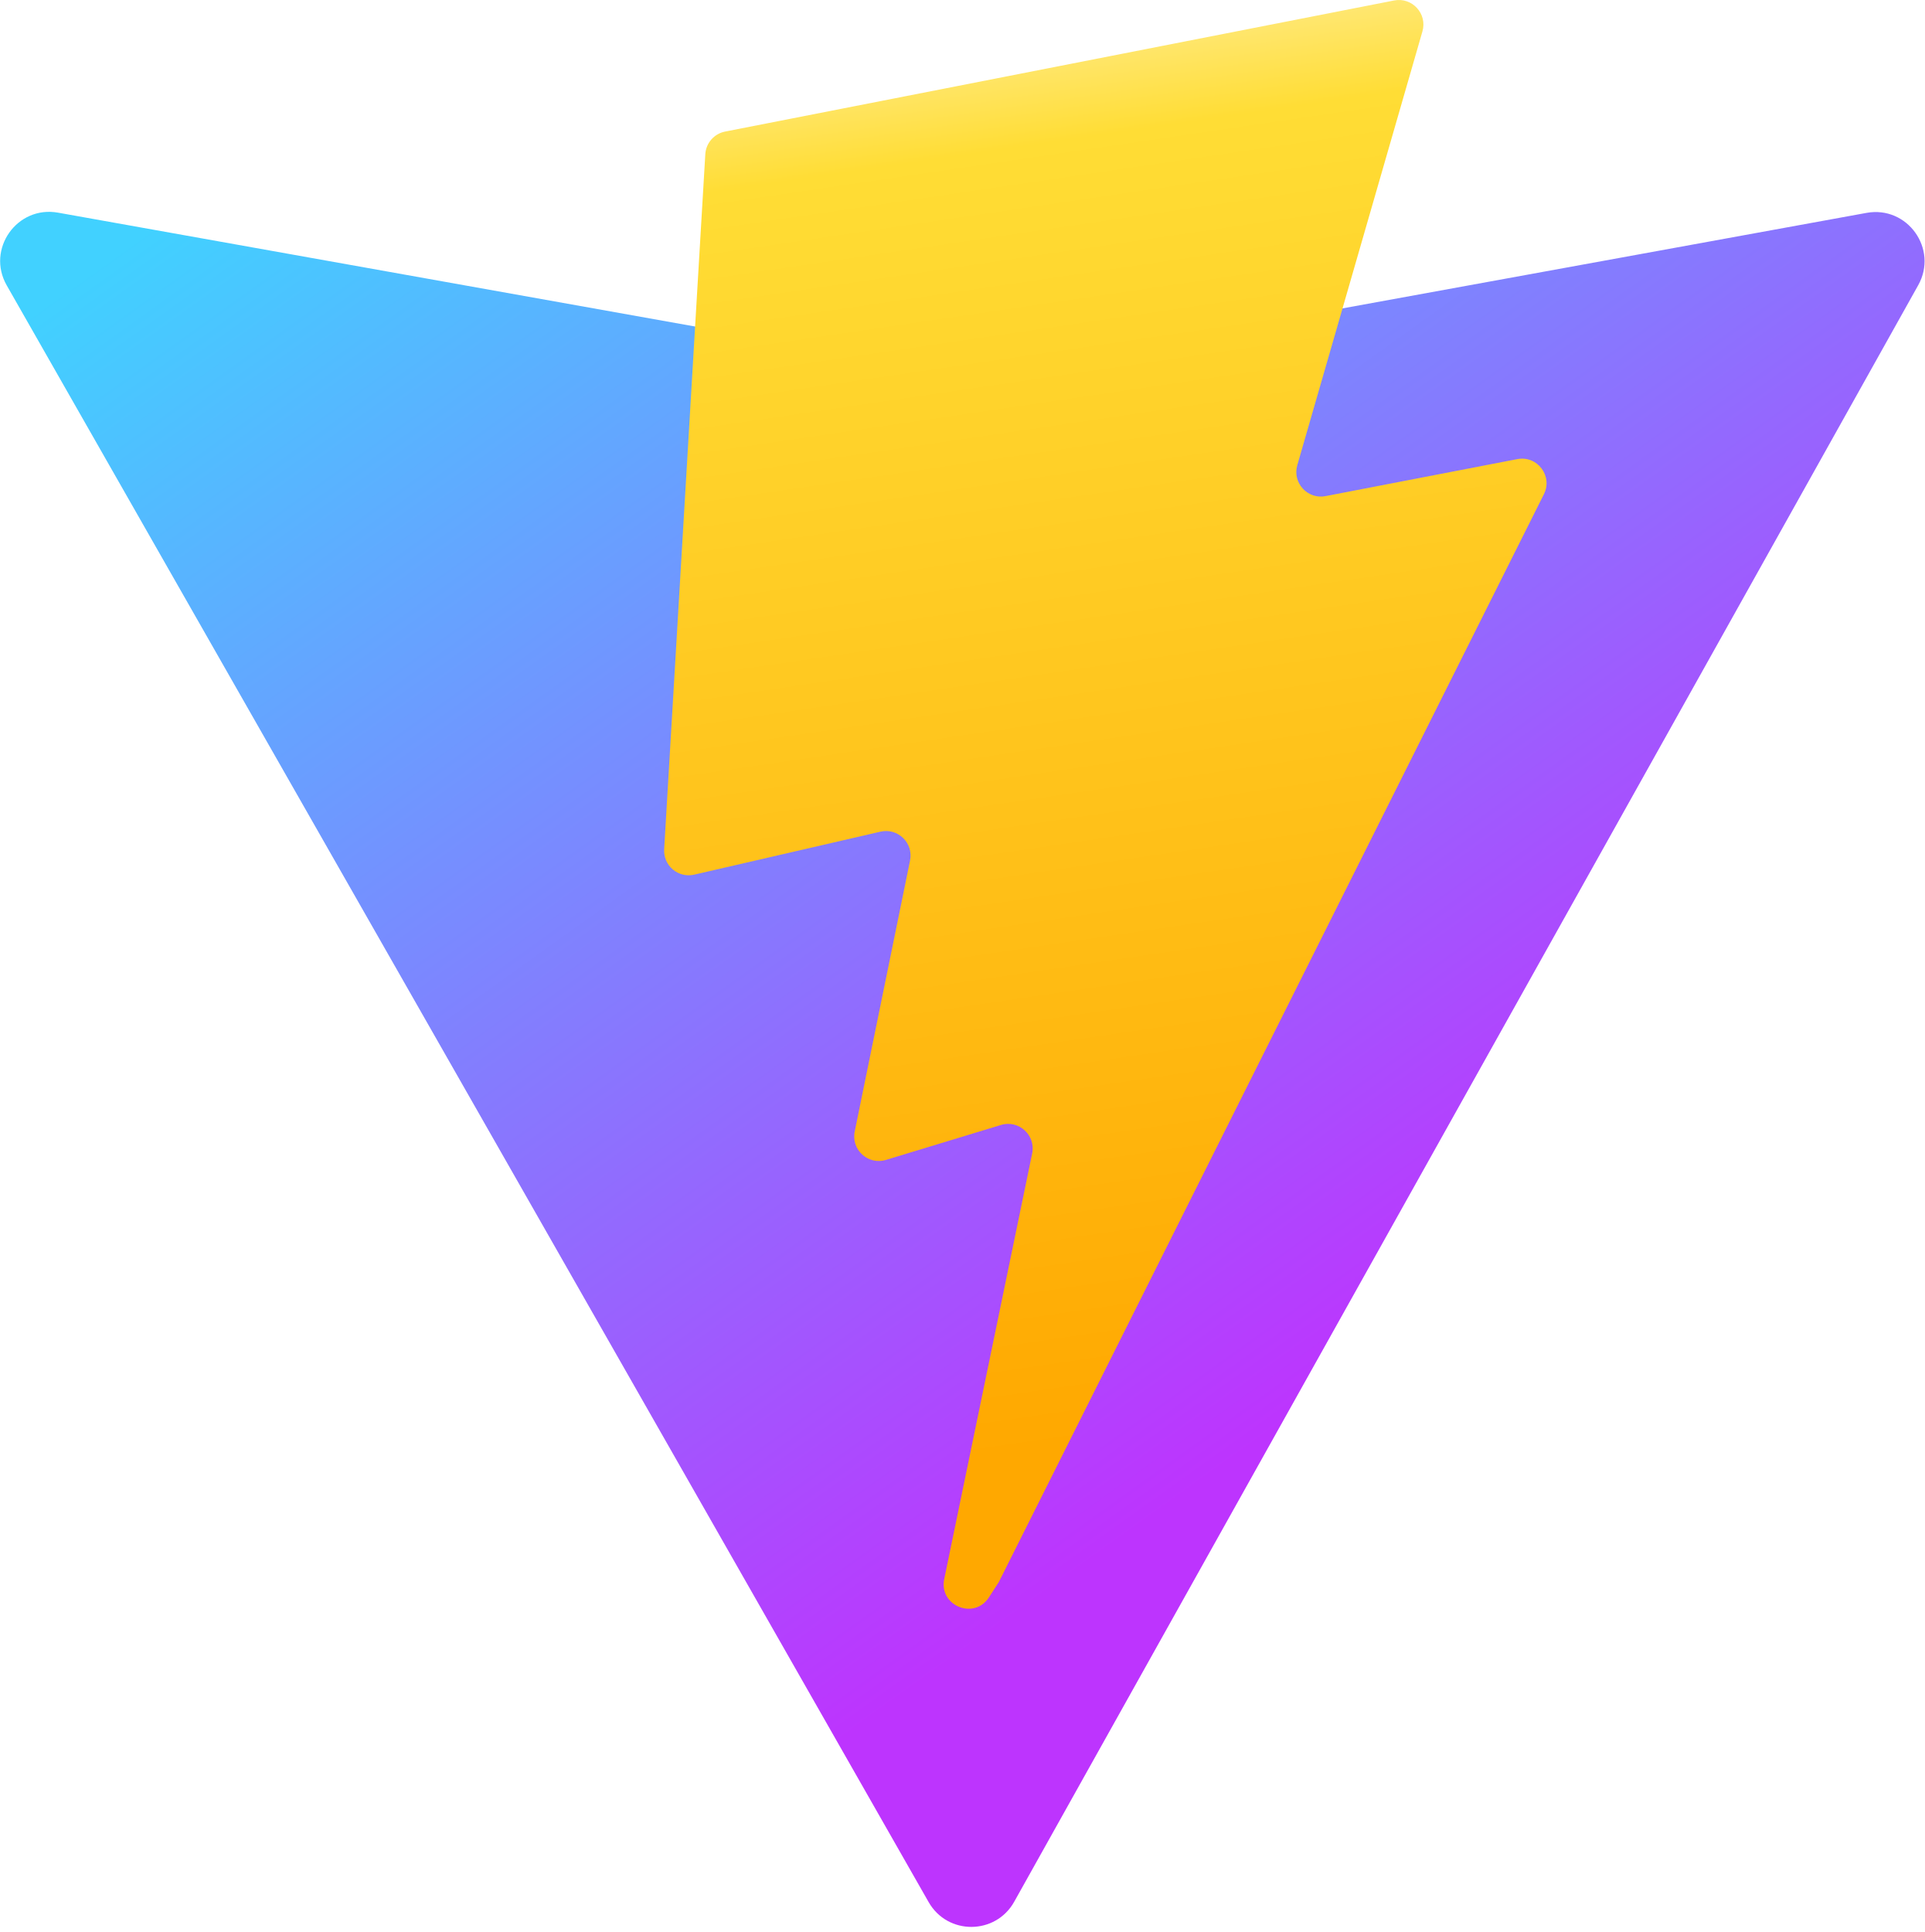
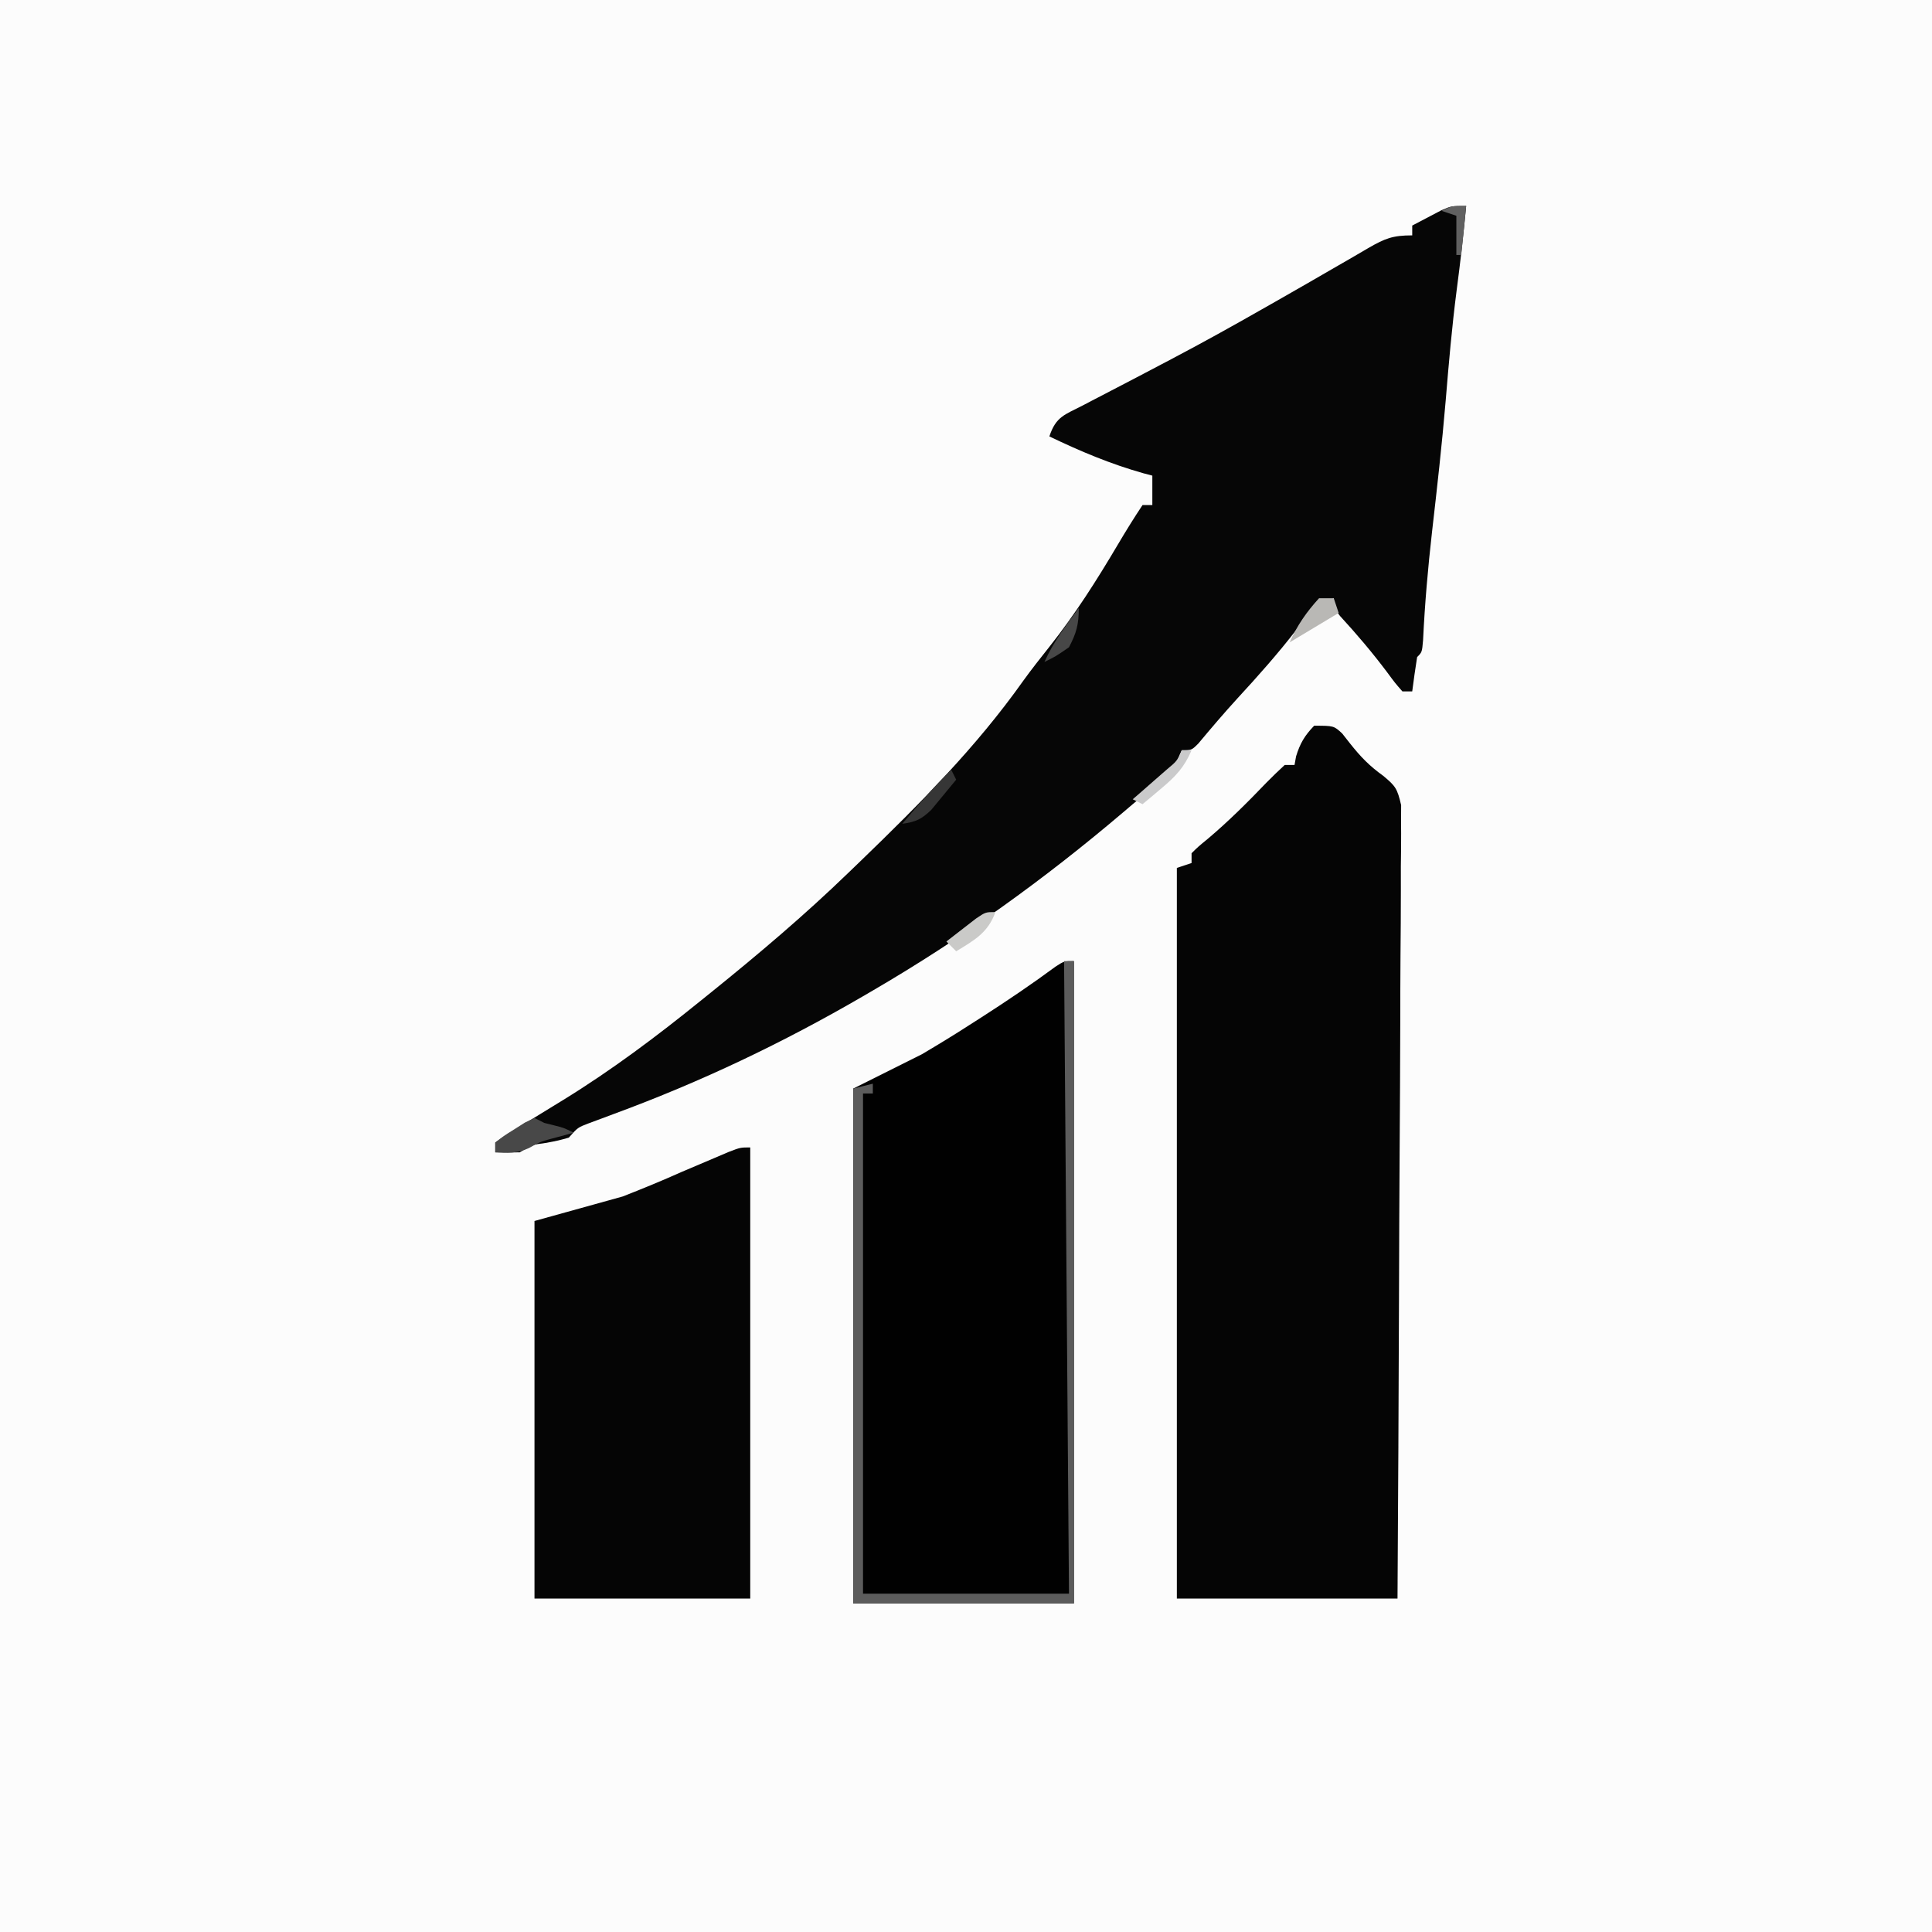
- <svg xmlns="http://www.w3.org/2000/svg" aria-hidden="true" role="img" class="iconify iconify--logos" width="31.88" height="32" preserveAspectRatio="xMidYMid meet" viewBox="0 0 256 257">
-   <defs>
-     <linearGradient id="IconifyId1813088fe1fbc01fb466" x1="-.828%" x2="57.636%" y1="7.652%" y2="78.411%">
-       <stop offset="0%" stop-color="#41D1FF" />
-       <stop offset="100%" stop-color="#BD34FE" />
-     </linearGradient>
-     <linearGradient id="IconifyId1813088fe1fbc01fb467" x1="43.376%" x2="50.316%" y1="2.242%" y2="89.03%">
-       <stop offset="0%" stop-color="#FFEA83" />
-       <stop offset="8.333%" stop-color="#FFDD35" />
-       <stop offset="100%" stop-color="#FFA800" />
-     </linearGradient>
-   </defs>
-   <path fill="url(#IconifyId1813088fe1fbc01fb466)" d="M255.153 37.938L134.897 252.976c-2.483 4.44-8.862 4.466-11.382.048L.875 37.958c-2.746-4.814 1.371-10.646 6.827-9.67l120.385 21.517a6.537 6.537 0 0 0 2.322-.004l117.867-21.483c5.438-.991 9.574 4.796 6.877 9.62Z" />
-   <path fill="url(#IconifyId1813088fe1fbc01fb467)" d="M185.432.063L96.44 17.501a3.268 3.268 0 0 0-2.634 3.014l-5.474 92.456a3.268 3.268 0 0 0 3.997 3.378l24.777-5.718c2.318-.535 4.413 1.507 3.936 3.838l-7.361 36.047c-.495 2.426 1.782 4.5 4.151 3.78l15.304-4.649c2.372-.72 4.652 1.36 4.15 3.788l-11.698 56.621c-.732 3.542 3.979 5.473 5.943 2.437l1.313-2.028l72.516-144.72c1.215-2.423-.88-5.186-3.54-4.672l-25.505 4.922c-2.396.462-4.435-1.77-3.759-4.114l16.646-57.705c.677-2.35-1.37-4.583-3.769-4.113Z" />
+ <svg xmlns="http://www.w3.org/2000/svg" version="1.1" width="394" height="394">
+   <path d="M0 0 C130.02 0 260.04 0 394 0 C394 130.02 394 260.04 394 394 C263.98 394 133.96 394 0 394 C0 263.98 0 133.96 0 0 Z " fill="#FCFCFC" transform="translate(0,0)" />
+   <path d="M0 0 C-0.525 5.747 -1.184 11.465 -1.938 17.188 C-2.907 24.681 -3.556 32.188 -4.177 39.718 C-4.932 48.651 -5.935 57.55 -6.96 66.456 C-7.796 73.825 -8.436 81.163 -8.789 88.57 C-9 91 -9 91 -10 92 C-10.368 94.328 -10.702 96.662 -11 99 C-11.66 99 -12.32 99 -13 99 C-14.48 97.312 -14.48 97.312 -16.188 95 C-19.182 91.018 -22.345 87.296 -25.715 83.629 C-27 82 -27 82 -27 80 C-30.604 81.469 -32.304 83.351 -34.625 86.438 C-38.397 91.305 -42.422 95.848 -46.598 100.371 C-49.358 103.391 -52.005 106.495 -54.625 109.637 C-56 111 -56 111 -58 111 C-58.255 111.591 -58.51 112.182 -58.773 112.792 C-60.127 115.228 -61.504 116.551 -63.633 118.336 C-64.349 118.941 -65.064 119.547 -65.802 120.171 C-66.527 120.775 -67.253 121.378 -68 122 C-68.645 122.549 -69.291 123.099 -69.956 123.665 C-86.005 137.303 -102.803 149.395 -121 160 C-121.688 160.402 -122.377 160.804 -123.086 161.218 C-139.398 170.691 -156.004 178.606 -173.701 185.127 C-174.611 185.468 -175.52 185.809 -176.457 186.16 C-177.282 186.466 -178.107 186.771 -178.956 187.086 C-181.167 187.929 -181.167 187.929 -183 190 C-185.129 190.598 -185.129 190.598 -187.562 191.062 C-190.568 191.465 -190.568 191.465 -193 193 C-194.666 193.041 -196.334 193.043 -198 193 C-198 192.34 -198 191.68 -198 191 C-195.612 189.37 -193.227 187.859 -190.75 186.375 C-189.267 185.466 -187.786 184.556 -186.305 183.645 C-185.57 183.194 -184.835 182.744 -184.077 182.28 C-174.167 176.174 -165.032 169.31 -156 162 C-155.317 161.45 -154.634 160.9 -153.931 160.333 C-144.293 152.557 -134.902 144.614 -126 136 C-125.113 135.146 -124.227 134.292 -123.313 133.412 C-111.393 121.896 -99.942 110.408 -90.328 96.84 C-88.61 94.459 -86.792 92.166 -84.967 89.867 C-79.709 83.223 -75.306 76.288 -71 69 C-69.389 66.279 -67.755 63.633 -66 61 C-65.34 61 -64.68 61 -64 61 C-64 59.02 -64 57.04 -64 55 C-64.594 54.841 -65.189 54.683 -65.801 54.52 C-72.525 52.627 -78.71 50.025 -85 47 C-83.642 42.926 -81.923 42.617 -78.148 40.664 C-77.546 40.348 -76.944 40.033 -76.324 39.708 C-75.024 39.027 -73.721 38.351 -72.417 37.678 C-68.971 35.901 -65.541 34.091 -62.109 32.285 C-61.418 31.923 -60.727 31.56 -60.015 31.186 C-53.82 27.927 -47.708 24.528 -41.625 21.062 C-40.701 20.538 -39.777 20.013 -38.824 19.472 C-34.595 17.066 -30.376 14.64 -26.168 12.195 C-25.427 11.769 -24.685 11.342 -23.921 10.902 C-22.566 10.121 -21.214 9.334 -19.868 8.537 C-16.53 6.62 -14.966 6 -11 6 C-11 5.34 -11 4.68 -11 4 C-9.733 3.326 -8.461 2.661 -7.188 2 C-6.48 1.629 -5.772 1.258 -5.043 0.875 C-3 0 -3 0 0 0 Z " fill="#060606" transform="translate(299,42)" />
+   <path d="M0 0 C4 0 4 0 5.711 1.574 C6.26 2.272 6.809 2.969 7.375 3.688 C9.499 6.36 11.274 8.197 14.078 10.211 C16.602 12.304 16.958 12.817 17.738 16.192 C17.73 18.01 17.73 18.01 17.722 19.865 C17.727 20.543 17.732 21.221 17.737 21.92 C17.747 24.186 17.714 26.449 17.681 28.714 C17.679 30.34 17.68 31.967 17.684 33.593 C17.686 38.004 17.65 42.414 17.608 46.825 C17.571 51.436 17.567 56.047 17.56 60.659 C17.542 69.389 17.492 78.118 17.432 86.848 C17.365 96.788 17.332 106.727 17.302 116.667 C17.239 137.111 17.129 157.556 17 178 C2.15 178 -12.7 178 -28 178 C-28 128.83 -28 79.66 -28 29 C-27.01 28.67 -26.02 28.34 -25 28 C-25 27.34 -25 26.68 -25 26 C-23.637 24.66 -23.637 24.66 -21.688 23.062 C-17.425 19.463 -13.538 15.581 -9.682 11.557 C-8.491 10.335 -7.249 9.163 -6 8 C-5.34 8 -4.68 8 -4 8 C-3.897 7.423 -3.794 6.845 -3.688 6.25 C-2.875 3.59 -1.932 2.003 0 0 Z " fill="#050505" transform="translate(268,148)" />
+   <path d="M0 0 C0 43.23 0 86.46 0 131 C-14.85 131 -29.7 131 -45 131 C-45 96.35 -45 61.7 -45 26 C-40.38 23.69 -35.76 21.38 -31 19 C-27.697 17.044 -24.465 15.085 -21.25 13 C-20.445 12.486 -19.64 11.972 -18.811 11.442 C-13.671 8.141 -8.63 4.738 -3.715 1.109 C-2 0 -2 0 0 0 Z " fill="#010101" transform="translate(219,196)" />
+   <path d="M0 0 C0 30.36 0 60.72 0 92 C-14.52 92 -29.04 92 -44 92 C-44 66.59 -44 41.18 -44 15 C-35.09 12.525 -35.09 12.525 -26 10 C-21.929 8.403 -17.978 6.786 -14 5 C-11.795 4.055 -9.586 3.118 -7.375 2.188 C-6.393 1.769 -5.41 1.35 -4.398 0.918 C-2 0 -2 0 0 0 Z " fill="#050505" transform="translate(153,234)" />
+   <path d="M0 0 C0.66 0 1.32 0 2 0 C2 43.23 2 86.46 2 131 C-12.85 131 -27.7 131 -43 131 C-43 96.35 -43 61.7 -43 26 C-41.68 25.67 -40.36 25.34 -39 25 C-39 25.66 -39 26.32 -39 27 C-39.66 27 -40.32 27 -41 27 C-41 60.66 -41 94.32 -41 129 C-27.14 129 -13.28 129 1 129 C0.67 86.43 0.34 43.86 0 0 Z " fill="#5C5C5C" transform="translate(217,196)" />
+   <path d="M0 0 C0.66 0.33 1.32 0.66 2 1 C2.66 1.165 3.32 1.33 4 1.5 C6 2 6 2 8 3 C6.928 3.289 5.855 3.578 4.75 3.875 C1.193 4.81 1.193 4.81 -1.125 6.125 C-3.504 7.235 -5.407 7.144 -8 7 C-8 6.34 -8 5.68 -8 5 C-6.32 3.676 -6.32 3.676 -4.125 2.312 C-3.406 1.855 -2.686 1.397 -1.945 0.926 C-1.303 0.62 -0.661 0.315 0 0 Z " fill="#484848" transform="translate(109,228)" />
+   <path d="M0 0 C0.33 0.66 0.66 1.32 1 2 C-0.072 3.322 -1.158 4.632 -2.25 5.938 C-2.853 6.668 -3.457 7.399 -4.078 8.152 C-6.107 10.103 -7.254 10.617 -10 11 C-6.792 7.194 -3.593 3.454 0 0 Z " fill="#363636" transform="translate(194,157)" />
+   <path d="M0 0 C0.99 0 1.98 0 3 0 C3.33 0.99 3.66 1.98 4 3 C-1 6 -1 6 -6 9 C-4.471 5.559 -2.546 2.778 0 0 Z " fill="#B9B8B5" transform="translate(269,122)" />
+   <path d="M0 0 C0.66 0 1.32 0 2 0 C0.552 3.444 -1.277 5.361 -4.125 7.75 C-5.212 8.67 -5.212 8.67 -6.32 9.609 C-6.875 10.068 -7.429 10.527 -8 11 C-8.66 10.67 -9.32 10.34 -10 10 C-9.362 9.446 -8.724 8.891 -8.066 8.32 C-7.24 7.596 -6.414 6.871 -5.562 6.125 C-4.739 5.406 -3.915 4.686 -3.066 3.945 C-0.94 2.168 -0.94 2.168 0 0 Z " fill="#CACACB" transform="translate(241,153)" />
+   <path d="M0 0 C-1.502 4.206 -4.286 5.739 -8 8 C-8.66 7.34 -9.32 6.68 -10 6 C-8.713 4.994 -7.42 3.996 -6.125 3 C-5.406 2.443 -4.686 1.886 -3.945 1.312 C-2 0 -2 0 0 0 Z " fill="#CACAC8" transform="translate(203,186)" />
+   <path d="M0 0 C0 3.332 -0.457 5.06 -2 8 C-4.625 9.812 -4.625 9.812 -7 11 C-5.221 6.956 -2.605 3.539 0 0 Z " fill="#474747" transform="translate(220,124)" />
+   <path d="M0 0 C-0.33 3.3 -0.66 6.6 -1 10 C-1.33 10 -1.66 10 -2 10 C-2 7.36 -2 4.72 -2 2 C-2.99 1.67 -3.98 1.34 -5 1 C-3 0 -3 0 0 0 Z " fill="#606060" transform="translate(299,42)" />
</svg>
